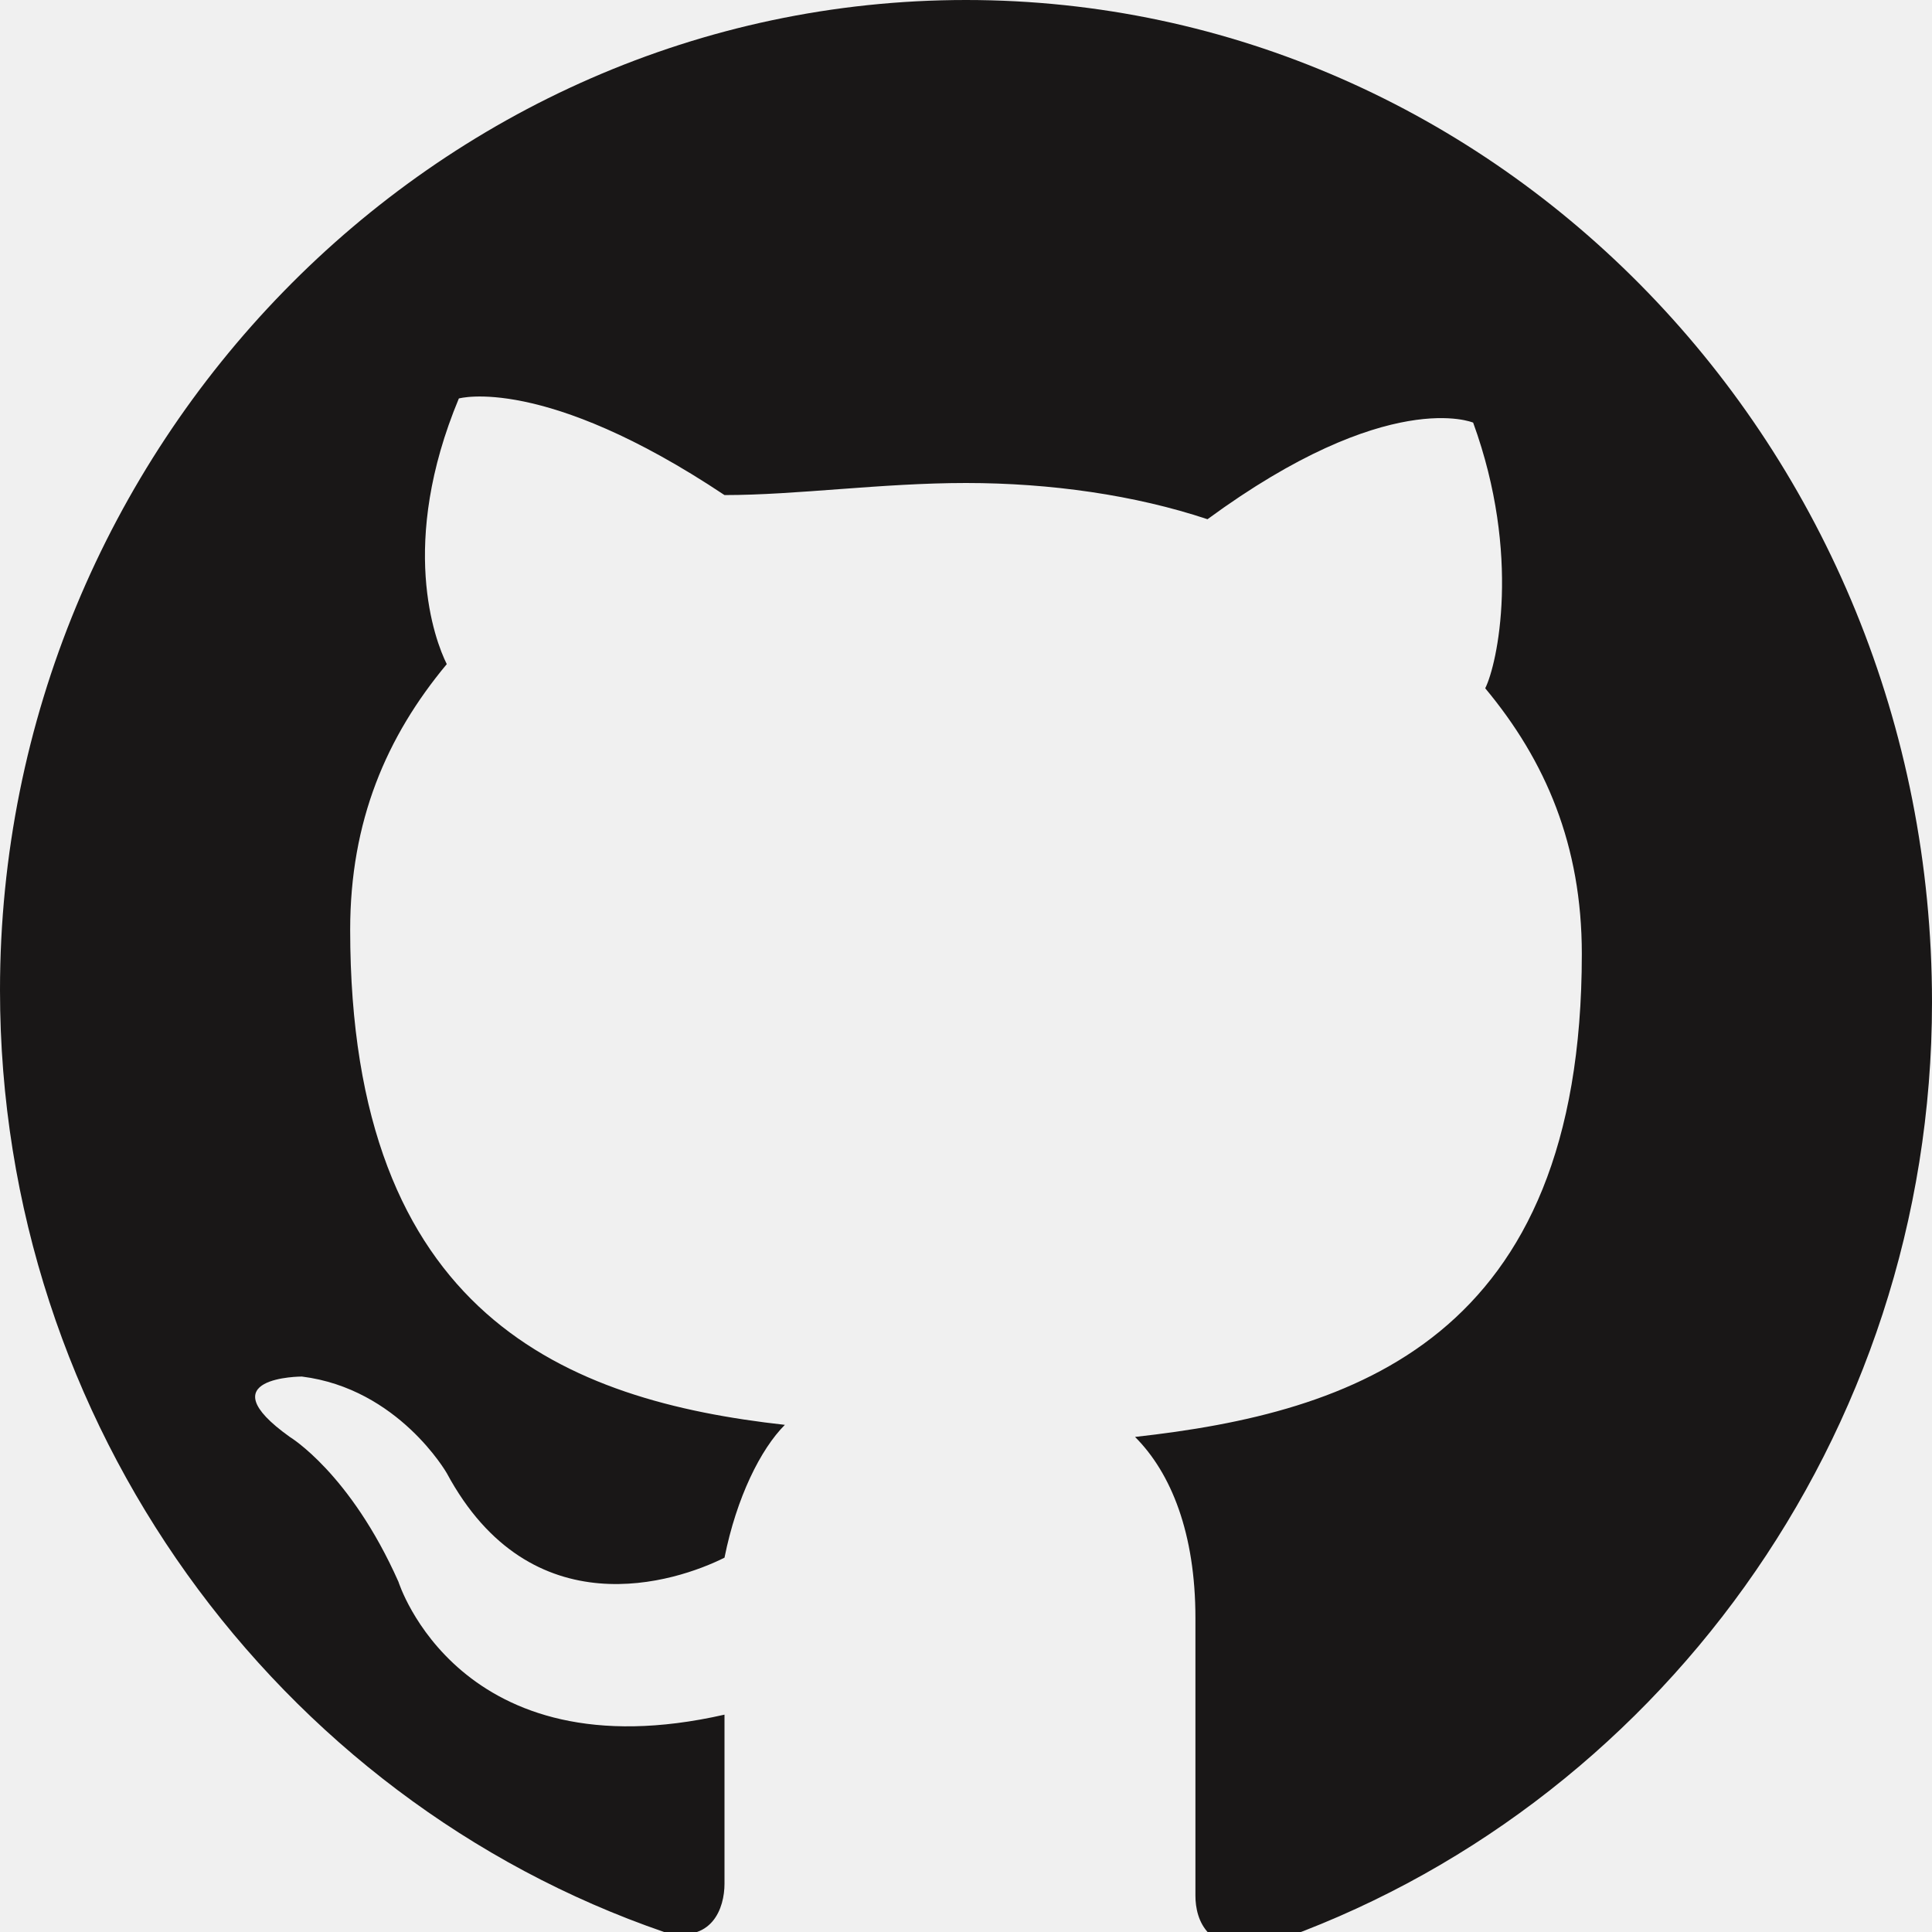
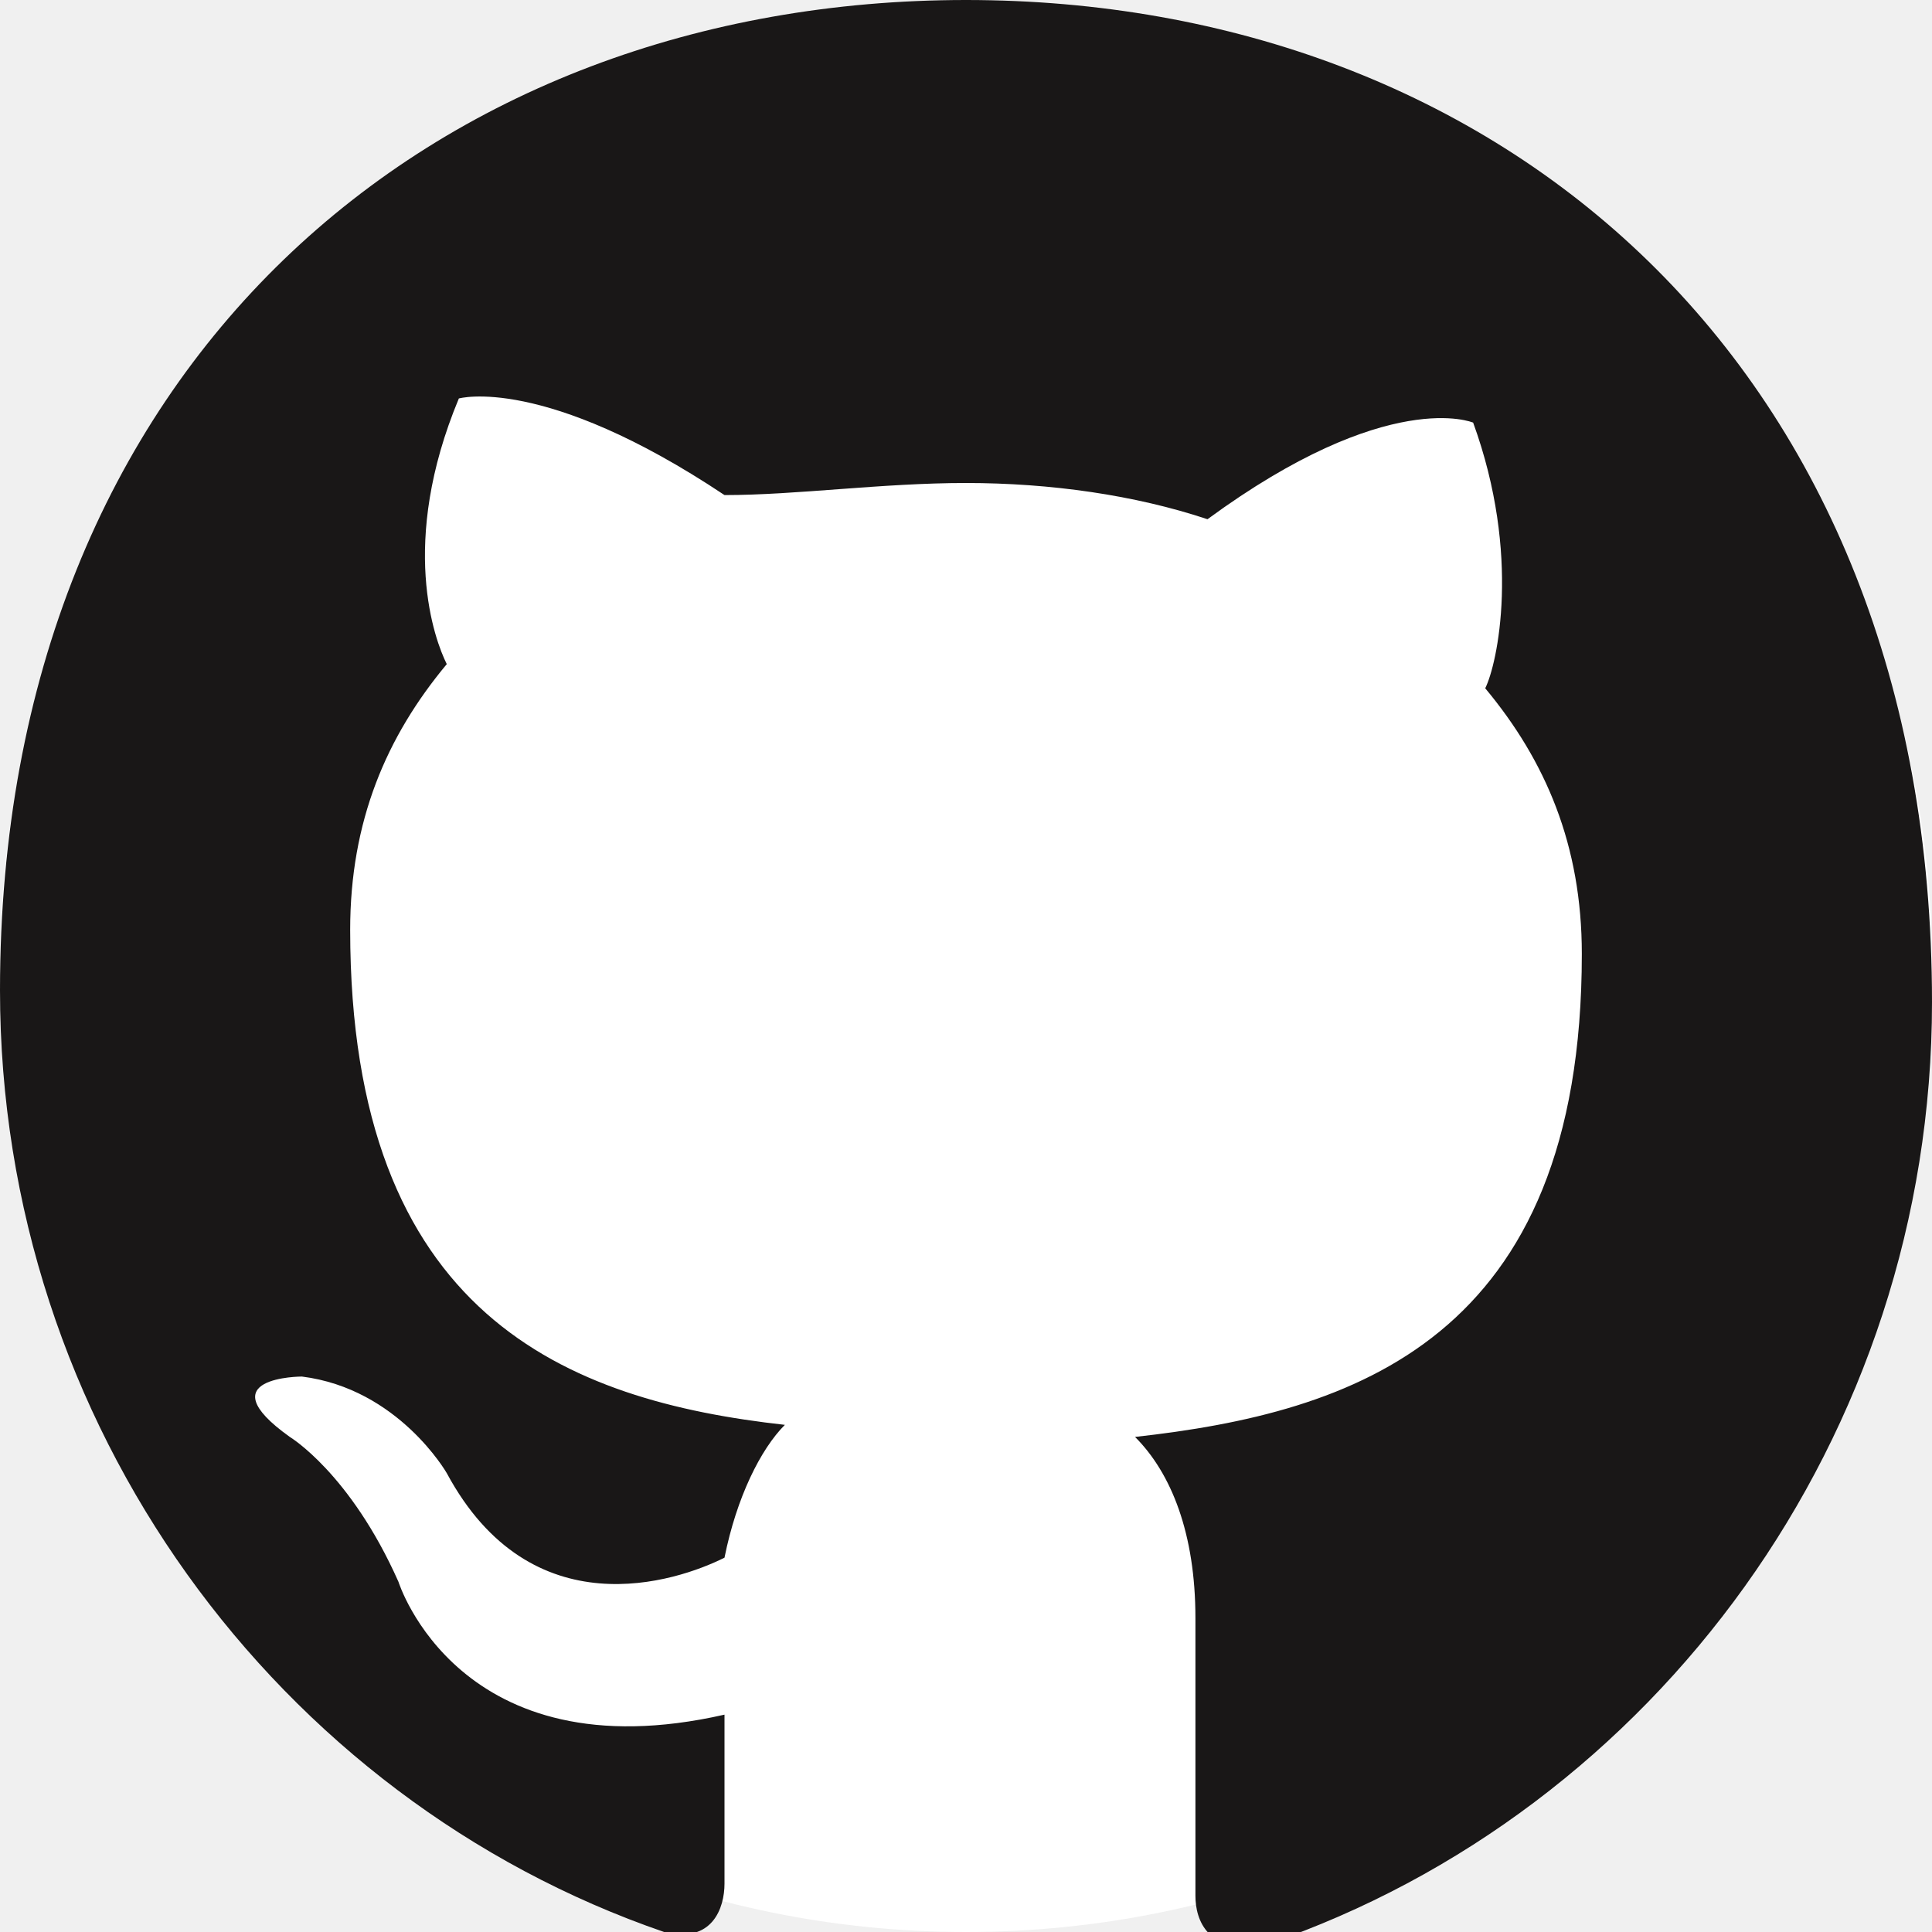
<svg xmlns="http://www.w3.org/2000/svg" version="1.1" id="图层_1" x="0px" y="0px" viewBox="0 0 16 16" style="enable-background:new 0 0 16 16;" xml:space="preserve">
  <style type="text/css">
- 	.st0{fill:#191717;}
- </style>
-   <path class="st0" d="M8,0C3.6,0,0,3.7,0,8.2c0,3.6,2.3,6.7,5.5,7.8C5.9,16.1,6,15.8,6,15.6c0-0.2,0-0.7,0-1.4  c-2.2,0.5-2.7-1.1-2.7-1.1c-0.4-0.9-0.9-1.2-0.9-1.2c-0.7-0.5,0.1-0.5,0.1-0.5c0.8,0.1,1.2,0.8,1.2,0.8c0.7,1.3,1.9,0.9,2.3,0.7  c0.1-0.5,0.3-0.9,0.5-1.1c-1.8-0.2-3.6-0.9-3.6-4.1c0-0.9,0.3-1.6,0.8-2.2c-0.1-0.2-0.4-1,0.1-2.2c0,0,0.7-0.2,2.2,0.8  C6.6,4.1,7.3,4,8,4c0.7,0,1.4,0.1,2,0.3c1.5-1.1,2.2-0.8,2.2-0.8c0.4,1.1,0.2,2,0.1,2.2c0.5,0.6,0.8,1.3,0.8,2.2  c0,3.2-1.9,3.8-3.7,4c0.3,0.3,0.5,0.8,0.5,1.5c0,1.1,0,2,0,2.3c0,0.2,0.1,0.5,0.6,0.4c3.2-1.1,5.5-4.2,5.5-7.8C16,3.7,12.4,0,8,0z" />
+ 		.st0 {
+ 			fill: #191717;
+ 		}
+ 	</style>
+   <circle fill="#fff" cx="8" cy="8" r="8" />
+   <path class="st0" d="M8,0C3.6,0,0,3,0,8.2c0,3.6,2.3,6.7,5.5,7.8C5.9,16.1,6,15.8,6,15.6c0-0.2,0-0.7,0-1.4  c-2.2,0.5-2.7-1.1-2.7-1.1c-0.4-0.9-0.9-1.2-0.9-1.2c-0.7-0.5,0.1-0.5,0.1-0.5c0.8,0.1,1.2,0.8,1.2,0.8c0.7,1.3,1.9,0.9,2.3,0.7  c0.1-0.5,0.3-0.9,0.5-1.1c-1.8-0.2-3.6-0.9-3.6-4.1c0-0.9,0.3-1.6,0.8-2.2c-0.1-0.2-0.4-1,0.1-2.2c0,0,0.7-0.2,2.2,0.8  C6.6,4.1,7.3,4,8,4c0.7,0,1.4,0.1,2,0.3c1.5-1.1,2.2-0.8,2.2-0.8c0.4,1.1,0.2,2,0.1,2.2c0.5,0.6,0.8,1.3,0.8,2.2  c0,3.2-1.9,3.8-3.7,4c0.3,0.3,0.5,0.8,0.5,1.5c0,1.1,0,2,0,2.3c0,0.2,0.1,0.5,0.6,0.4c3.2-1.1,5.5-4.2,5.5-7.8C16,3,12.4,0,8,0z" />
</svg>
